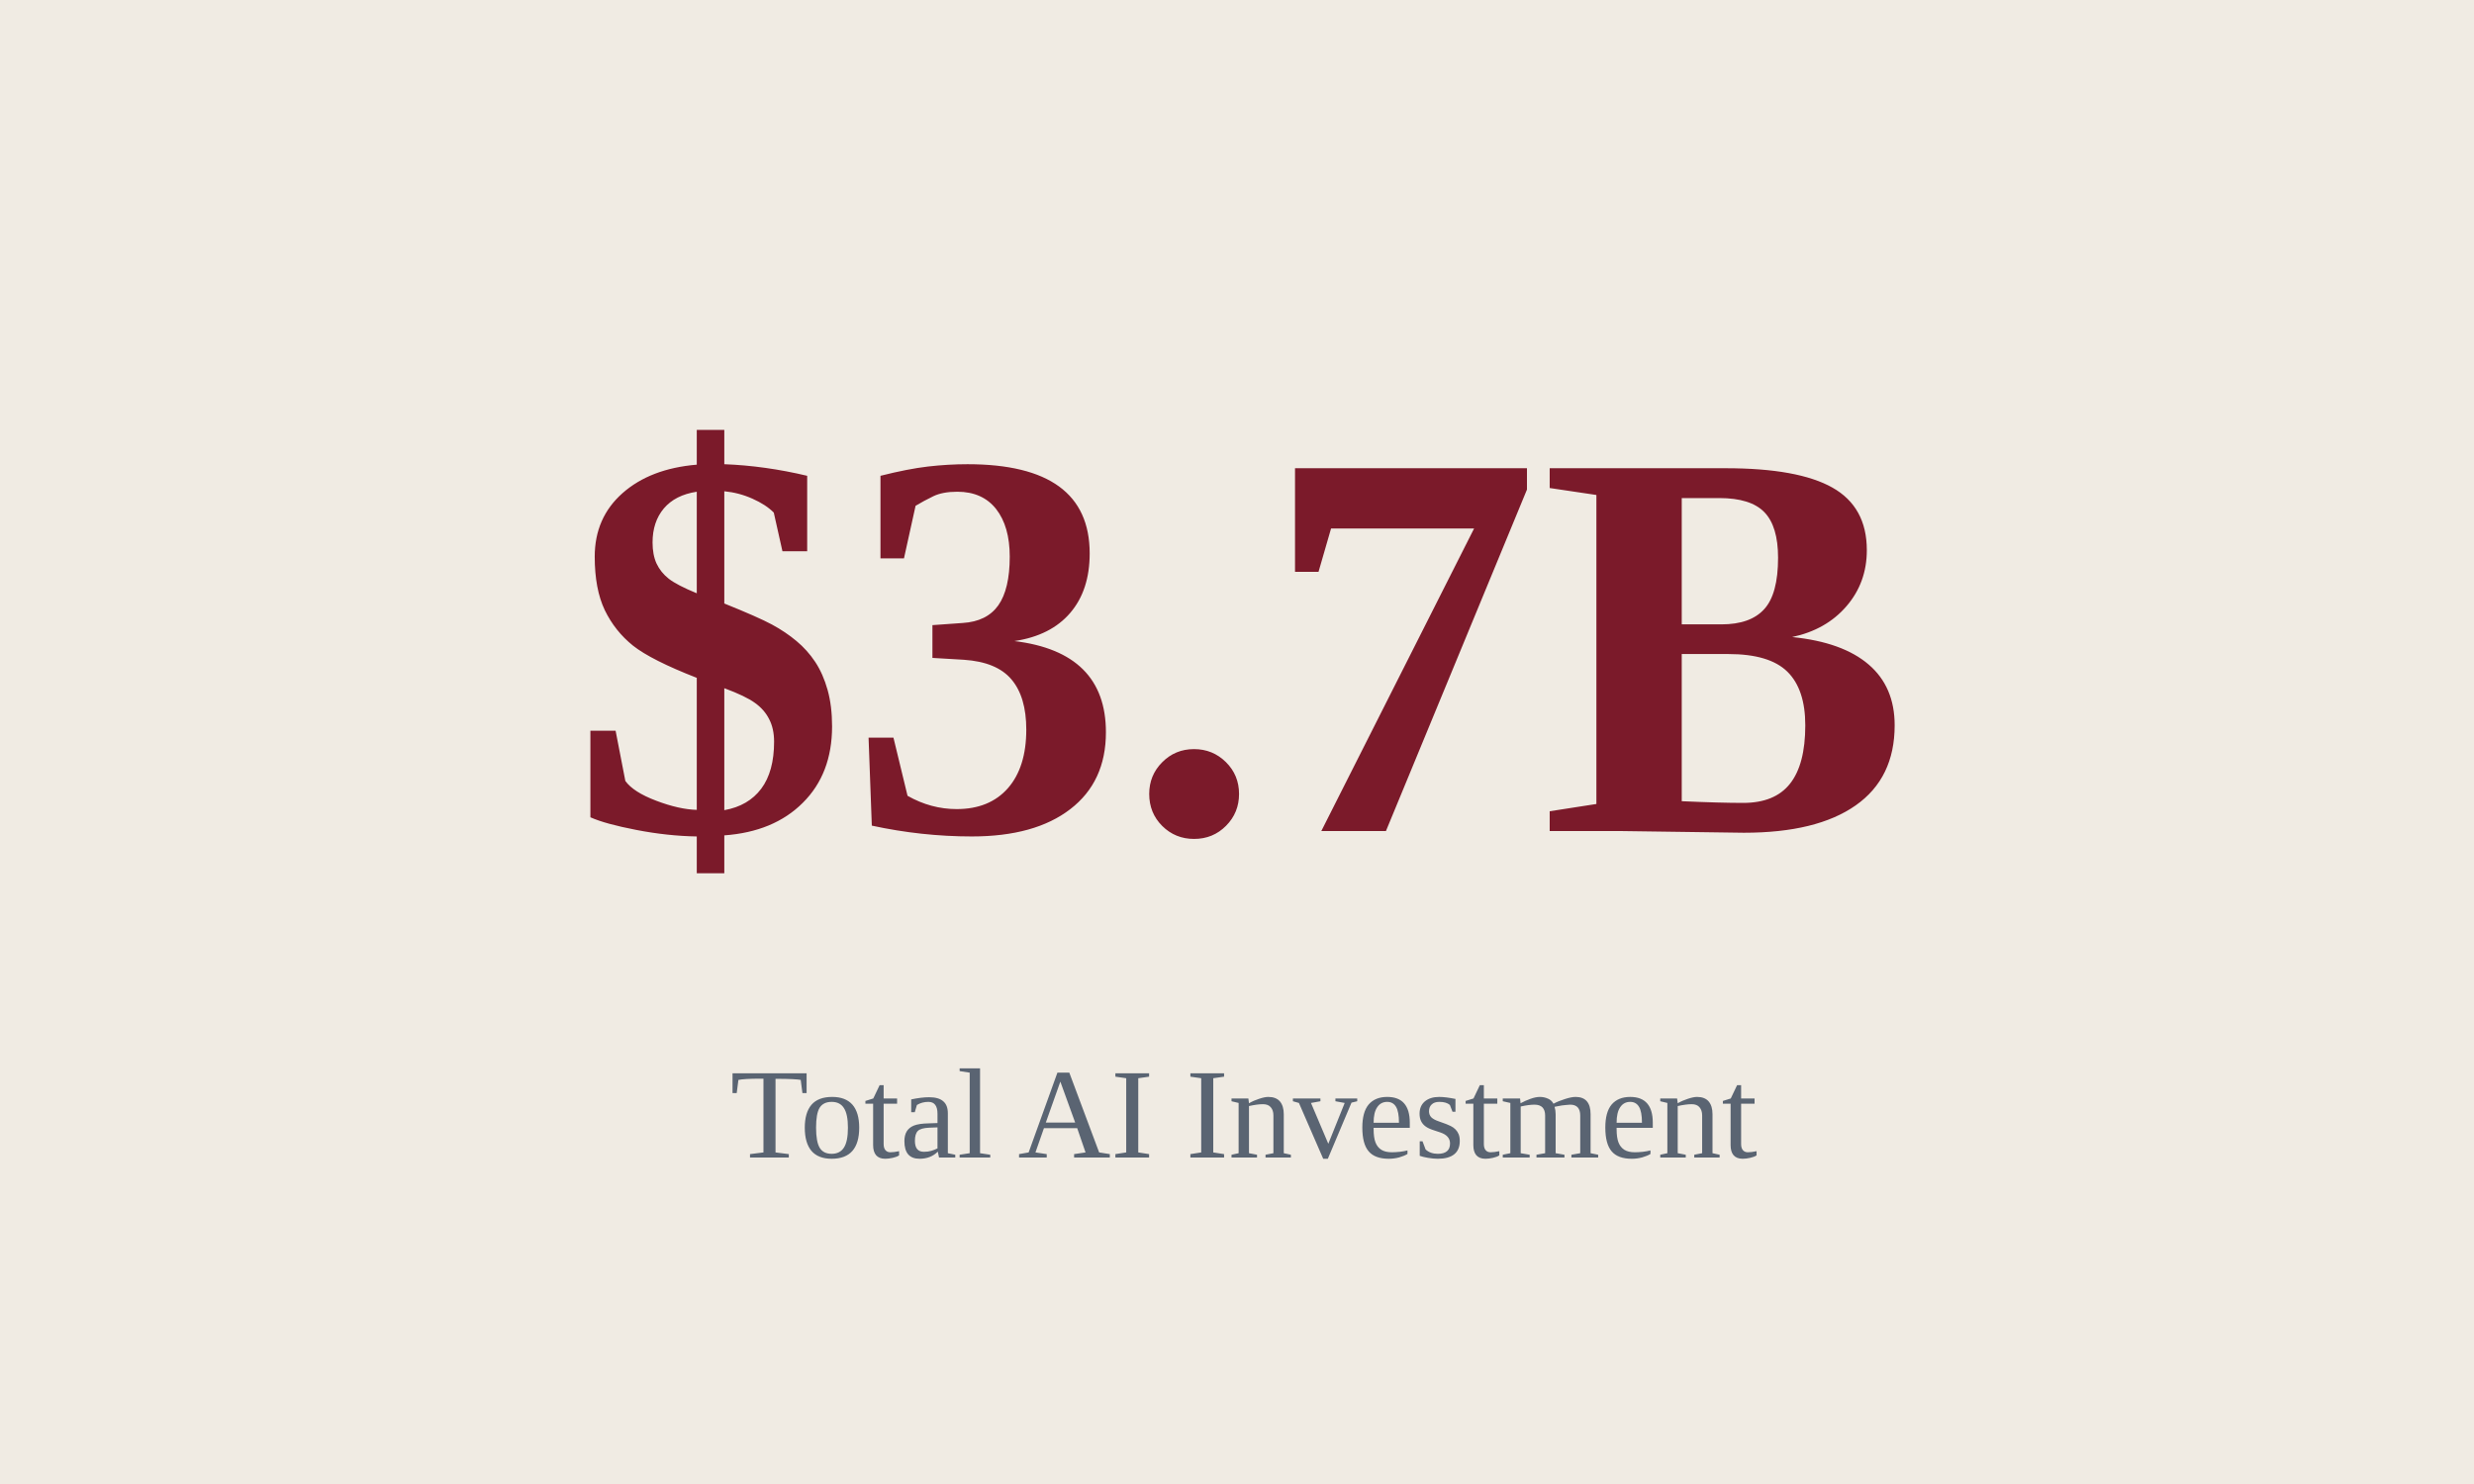
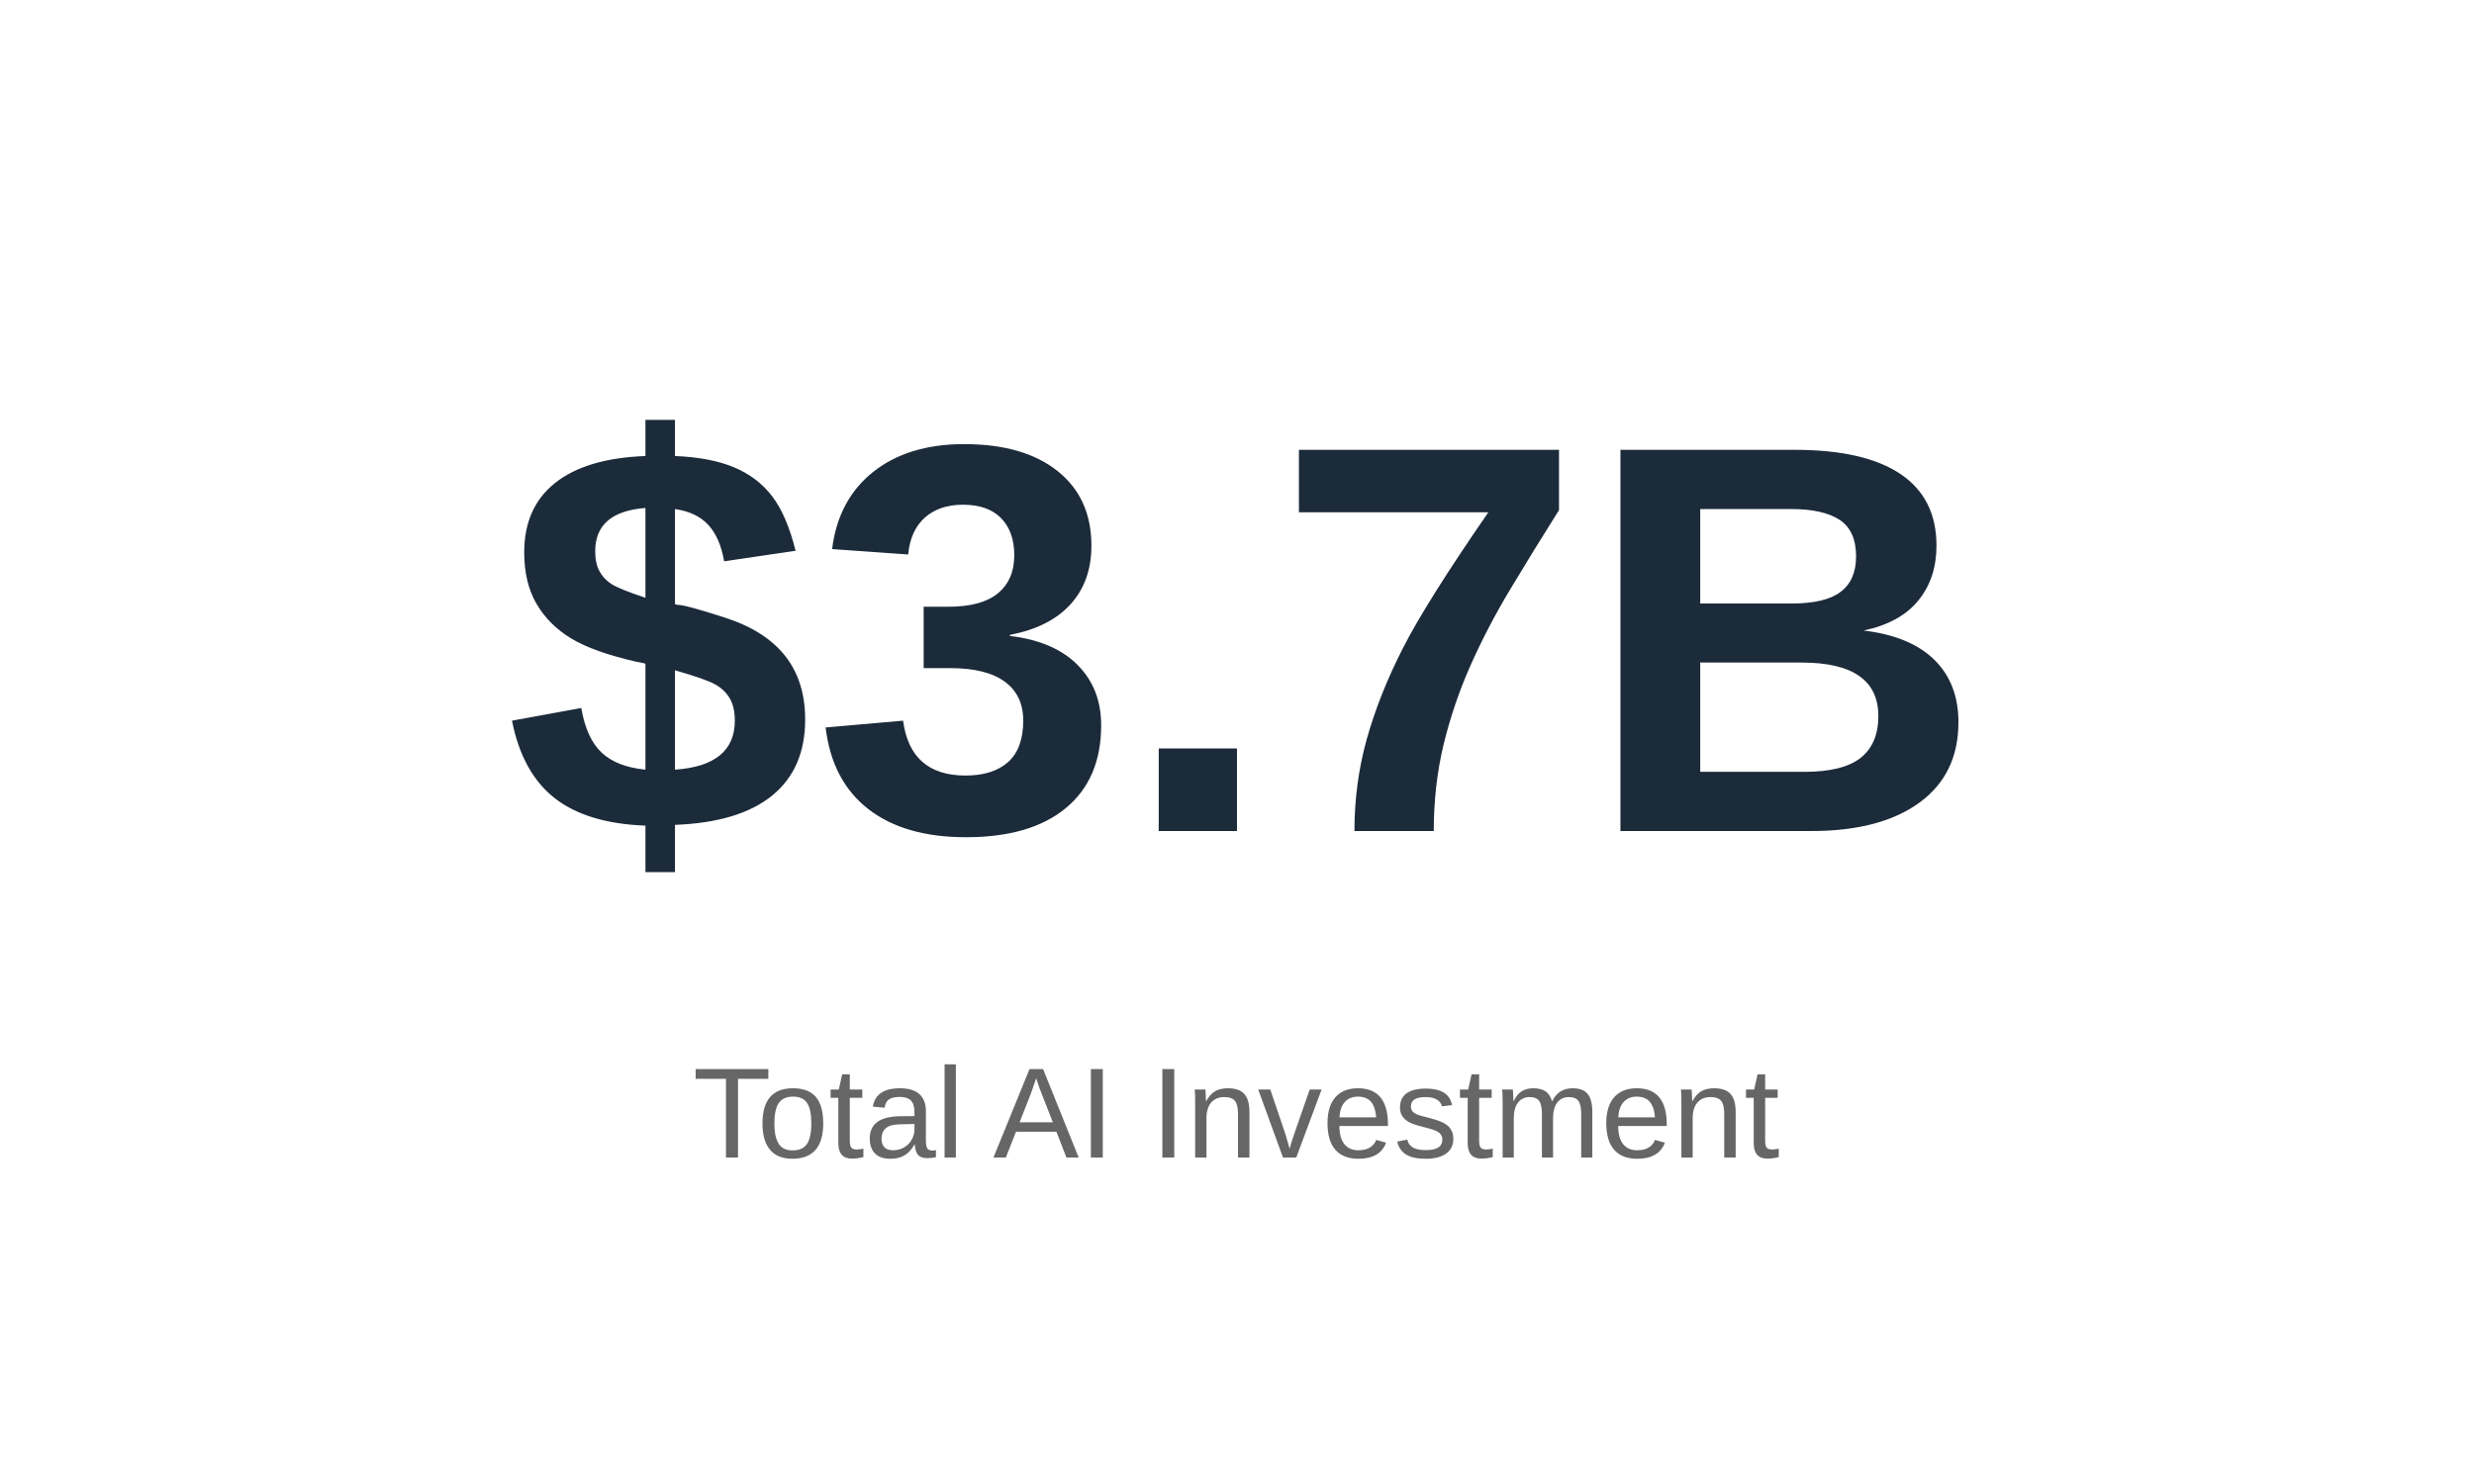
<svg xmlns="http://www.w3.org/2000/svg" class="main-svg" width="250" height="150" style="" viewBox="0 0 250 150">
-   <rect x="0" y="0" width="250" height="150" style="fill: rgb(240, 235, 227); fill-opacity: 1;" />
-   <defs id="defs-335e53">
+   <rect x="0" y="0" width="250" height="150" style="fill: rgb(255, 255, 255); fill-opacity: 1;" />
+   <defs id="defs-060475">
    <g class="clips">
-       <clipPath id="clip335e53xyplot" class="plotclip">
+       <clipPath id="clip060475xyplot" class="plotclip">
        <rect width="234" height="134" />
      </clipPath>
-       <clipPath class="axesclip" id="clip335e53x">
+       <clipPath class="axesclip" id="clip060475x">
        <rect x="8" y="0" width="234" height="150" />
      </clipPath>
-       <clipPath class="axesclip" id="clip335e53y">
+       <clipPath class="axesclip" id="clip060475y">
        <rect x="0" y="8" width="250" height="134" />
      </clipPath>
-       <clipPath class="axesclip" id="clip335e53xy">
+       <clipPath class="axesclip" id="clip060475xy">
        <rect x="8" y="8" width="234" height="134" />
      </clipPath>
    </g>
    <g class="gradients" />
    <g class="patterns" />
  </defs>
  <g class="bglayer" />
  <g class="layer-below">
    <g class="imagelayer" />
    <g class="shapelayer" />
  </g>
  <g class="cartesianlayer">
    <g class="subplot xy">
      <g class="layer-subplot">
        <g class="shapelayer" />
        <g class="imagelayer" />
      </g>
      <g class="minor-gridlayer">
        <g class="x" />
        <g class="y" />
      </g>
      <g class="gridlayer">
        <g class="x" />
        <g class="y" />
      </g>
      <g class="zerolinelayer" />
      <g class="layer-between">
        <g class="shapelayer" />
        <g class="imagelayer" />
      </g>
      <path class="xlines-below" />
      <path class="ylines-below" />
      <g class="overlines-below" />
      <g class="xaxislayer-below" />
      <g class="yaxislayer-below" />
      <g class="overaxes-below" />
      <g class="overplot">
-         <g class="xy" transform="translate(8,8)" clip-path="url(#clip335e53xyplot)" />
+         <g class="xy" transform="translate(8,8)" clip-path="url(#clip060475xyplot)" />
      </g>
      <g class="zerolinelayer-above" />
      <path class="xlines-above crisp" d="M0,0" style="fill: none;" />
      <path class="ylines-above crisp" d="M0,0" style="fill: none;" />
      <g class="overlines-above" />
      <g class="xaxislayer-above" />
      <g class="yaxislayer-above" />
      <g class="overaxes-above" />
    </g>
  </g>
  <g class="polarlayer" />
  <g class="smithlayer" />
  <g class="ternarylayer" />
  <g class="geolayer" />
  <g class="funnelarealayer" />
  <g class="pielayer" />
  <g class="iciclelayer" />
  <g class="treemaplayer" />
  <g class="sunburstlayer" />
  <g class="glimages" />
-   <defs id="topdefs-335e53">
+   <defs id="topdefs-060475">
    <g class="clips" />
  </defs>
  <g class="layer-above">
    <g class="imagelayer" />
    <g class="shapelayer" />
  </g>
  <g class="infolayer">
    <g class="g-gtitle" />
    <g class="annotation" data-index="0" style="opacity: 1;">
      <g class="annotation-text-g" transform="rotate(0,125,64.28)">
-         <g class="cursor-pointer" transform="translate(42,31)">
-           <rect class="bg" x="0.5" y="0.5" width="166" height="66" style="stroke-width: 1px; stroke: rgb(0, 0, 0); stroke-opacity: 0; fill: rgb(0, 0, 0); fill-opacity: 0;" />
-           <text class="annotation-text" text-anchor="middle" x="83.336" y="53" style="font-family: Georgia, 'Times New Roman', serif; font-size: 56px; fill: rgb(123, 26, 42); fill-opacity: 1; white-space: pre;">
+         <g class="cursor-pointer" transform="translate(49,31)">
+           <rect class="bg" x="0.5" y="0.5" width="152" height="66" style="stroke-width: 1px; stroke: rgb(0, 0, 0); stroke-opacity: 0; fill: rgb(0, 0, 0); fill-opacity: 0;" />
+           <text class="annotation-text" text-anchor="middle" x="76.719" y="53" style="font-family: Arial, sans-serif; font-size: 56px; fill: rgb(28, 43, 58); fill-opacity: 1; white-space: pre;">
            <tspan style="font-weight:bold">$3.7B</tspan>
          </text>
        </g>
      </g>
    </g>
    <g class="annotation" data-index="1" style="opacity: 1;">
      <g class="annotation-text-g" transform="rotate(0,125,112.52)">
-         <g class="cursor-pointer" transform="translate(66,103)">
-           <rect class="bg" x="0.5" y="0.5" width="118" height="18" style="stroke-width: 1px; stroke: rgb(0, 0, 0); stroke-opacity: 0; fill: rgb(0, 0, 0); fill-opacity: 0;" />
-           <text class="annotation-text" text-anchor="middle" x="59.688" y="14" style="font-family: Georgia, 'Times New Roman', serif; font-size: 13px; fill: rgb(90, 100, 114); fill-opacity: 1; white-space: pre;">Total AI Investment</text>
+         <g class="cursor-pointer" transform="translate(68,103)">
+           <rect class="bg" x="0.5" y="0.5" width="113" height="18" style="stroke-width: 1px; stroke: rgb(0, 0, 0); stroke-opacity: 0; fill: rgb(0, 0, 0); fill-opacity: 0;" />
+           <text class="annotation-text" text-anchor="middle" x="56.922" y="14" style="font-family: Arial, sans-serif; font-size: 13px; fill: rgb(102, 102, 102); fill-opacity: 1; white-space: pre;">Total AI Investment</text>
        </g>
      </g>
    </g>
  </g>
</svg>
